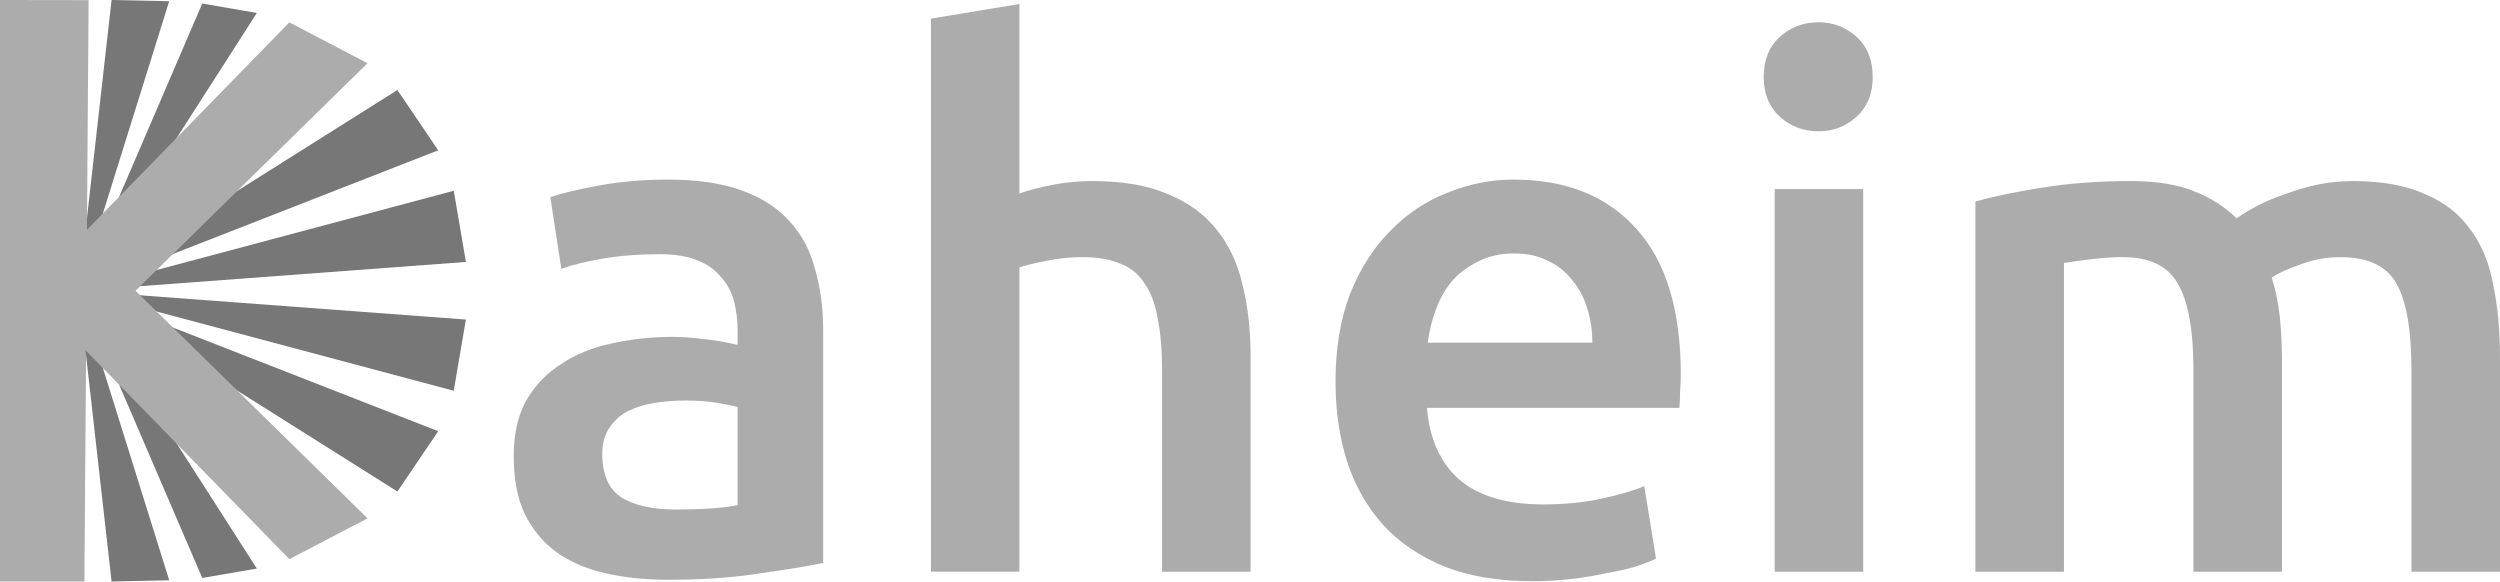
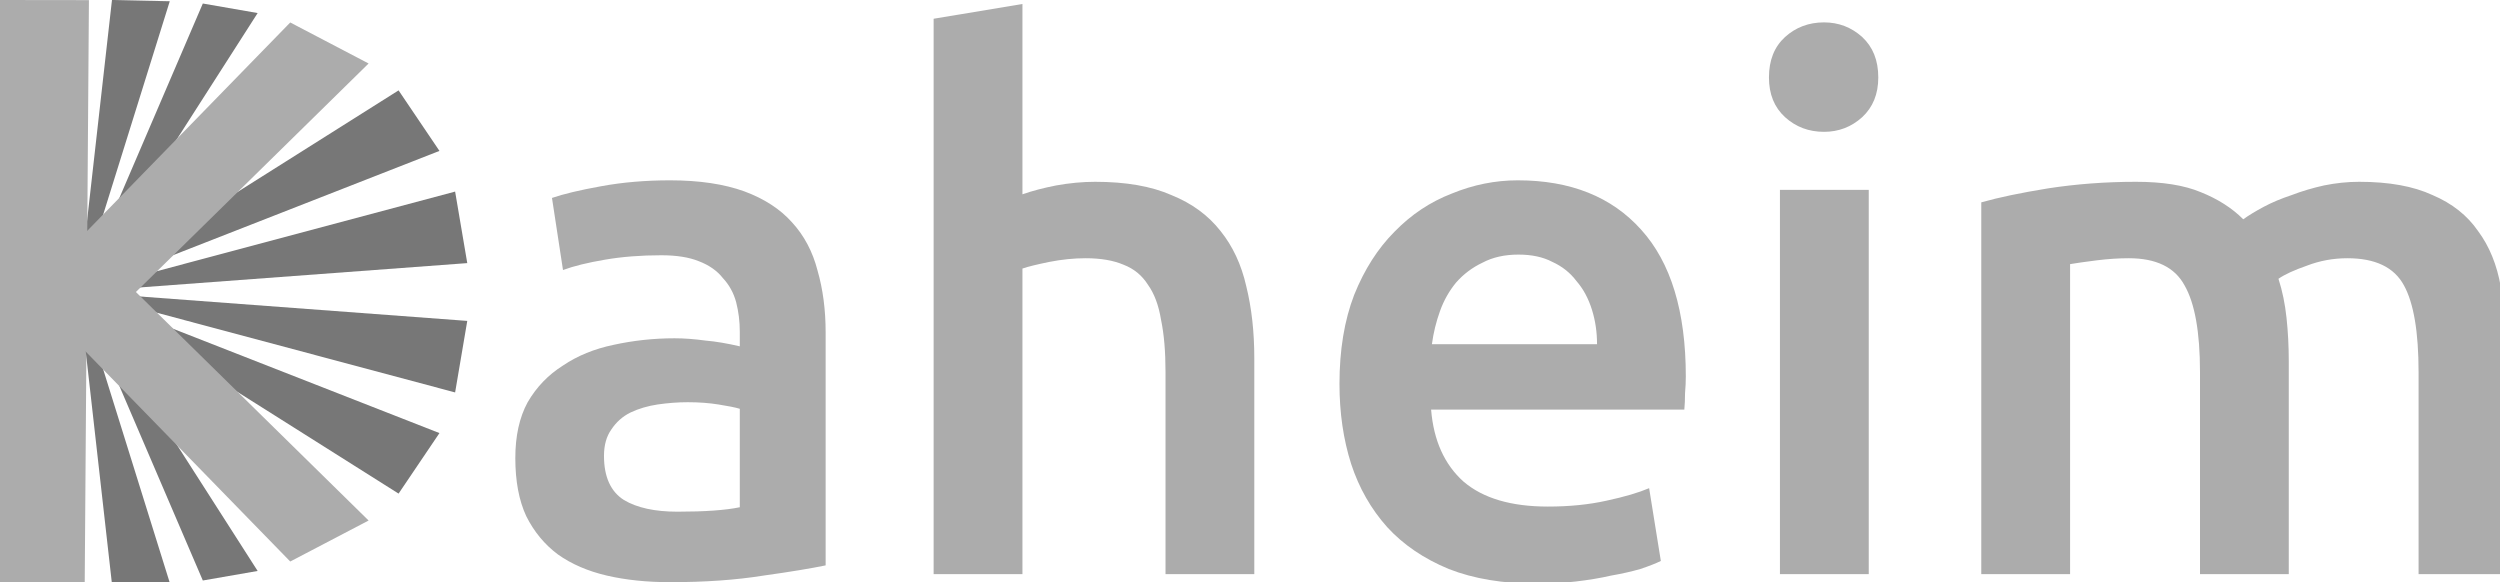
- <svg xmlns="http://www.w3.org/2000/svg" id="svg3039" version="1.1" width="155.459" height="36.155">
-   <defs id="defs3043" />
-   <g style="font-size:45.494px;font-style:normal;font-weight:normal;line-height:125%;letter-spacing:0px;word-spacing:0px;fill:#acacac;fill-opacity:1;stroke:none;font-family:Sans" id="text3953-5">
-     <path d="m 42,31.684 c 1.698,4e-6 2.987,-0.091 3.867,-0.273 l 0,-6.096 c -0.303,-0.091 -0.743,-0.182 -1.319,-0.273 -0.576,-0.091 -1.213,-0.136 -1.911,-0.136 -0.607,1.1e-5 -1.228,0.045 -1.865,0.136 -0.607,0.091 -1.168,0.258 -1.683,0.5 -0.485,0.243 -0.88,0.591 -1.183,1.046 -0.303,0.425 -0.455,0.971 -0.455,1.638 -8e-6,1.304 0.409,2.214 1.228,2.73 0.819,0.485 1.926,0.728 3.321,0.728 M 41.545,11.167 c 1.82,2.5e-5 3.351,0.227 4.595,0.682 1.243,0.455 2.229,1.092 2.957,1.911 0.758,0.819 1.289,1.82 1.592,3.003 0.334,1.153 0.5,2.426 0.5,3.821 l 0,14.422 c -0.849,0.182 -2.138,0.394 -3.867,0.637 -1.698,0.273 -3.624,0.409 -5.778,0.409 -1.425,-10e-7 -2.73,-0.136 -3.912,-0.409 -1.183,-0.273 -2.199,-0.713 -3.048,-1.319 -0.819,-0.607 -1.471,-1.395 -1.956,-2.366 -0.455,-0.971 -0.682,-2.169 -0.682,-3.594 -2e-6,-1.365 0.258,-2.517 0.773,-3.458 0.546,-0.94 1.274,-1.698 2.184,-2.275 0.91,-0.607 1.956,-1.031 3.139,-1.274 1.213,-0.273 2.472,-0.409 3.776,-0.409 0.607,1.5e-5 1.243,0.046 1.911,0.136 0.667,0.061 1.38,0.182 2.138,0.364 l 0,-0.91 c -1.5e-5,-0.637 -0.076,-1.243 -0.227,-1.82 -0.152,-0.576 -0.425,-1.077 -0.819,-1.501 -0.364,-0.455 -0.864,-0.804 -1.501,-1.046 -0.607,-0.243 -1.38,-0.364 -2.32,-0.364 -1.274,1.9e-5 -2.442,0.091 -3.503,0.273 -1.062,0.182 -1.926,0.394 -2.593,0.637 l -0.682,-4.458 c 0.698,-0.243 1.714,-0.485 3.048,-0.728 1.334,-0.243 2.76,-0.364 4.276,-0.364" style="font-variant:normal;font-weight:500;font-stretch:normal;fill:#acacac;font-family:Ubuntu;-inkscape-font-specification:Ubuntu Medium" id="path3061" />
-     <path d="m 57.887,35.551 0,-34.393 5.505,-0.91 0,11.783 c 0.607,-0.212 1.304,-0.394 2.093,-0.546 0.819,-0.152 1.623,-0.227 2.411,-0.227 1.911,2.4e-5 3.488,0.273 4.731,0.819 1.274,0.516 2.29,1.259 3.048,2.229 0.758,0.94 1.289,2.078 1.592,3.412 0.334,1.335 0.5,2.821 0.5,4.458 l 0,13.375 -5.505,0 0,-12.511 c -1.8e-5,-1.274 -0.091,-2.35 -0.273,-3.23 -0.152,-0.91 -0.425,-1.638 -0.819,-2.184 -0.364,-0.576 -0.864,-0.986 -1.501,-1.228 -0.637,-0.273 -1.425,-0.409 -2.366,-0.409 -0.728,1.9e-5 -1.471,0.076 -2.229,0.227 -0.758,0.152 -1.319,0.288 -1.683,0.409 l 0,18.925 -5.505,0" style="font-variant:normal;font-weight:500;font-stretch:normal;fill:#acacac;font-family:Ubuntu;-inkscape-font-specification:Ubuntu Medium" id="path3063" />
-     <path d="m 83.046,23.769 c -3e-6,-2.093 0.303,-3.928 0.91,-5.505 0.637,-1.577 1.471,-2.881 2.502,-3.912 1.031,-1.061 2.214,-1.85 3.549,-2.366 1.334,-0.546 2.699,-0.819 4.094,-0.819 3.276,2.5e-5 5.823,1.016 7.643,3.048 1.85,2.032 2.775,5.065 2.775,9.099 -2e-5,0.303 -0.015,0.652 -0.045,1.046 -2e-5,0.364 -0.015,0.698 -0.045,1.001 l -15.695,0 c 0.152,1.911 0.819,3.397 2.002,4.458 1.213,1.031 2.957,1.547 5.232,1.547 1.334,4e-6 2.548,-0.121 3.64,-0.364 1.122,-0.243 2.002,-0.5 2.639,-0.773 l 0.728,4.504 c -0.303,0.152 -0.728,0.318 -1.274,0.5 -0.516,0.152 -1.122,0.288 -1.82,0.409 -0.667,0.152 -1.395,0.273 -2.184,0.364 -0.789,0.091 -1.592,0.136 -2.411,0.136 -2.093,0 -3.912,-0.303 -5.459,-0.91 -1.547,-0.637 -2.821,-1.501 -3.821,-2.593 -1.001,-1.122 -1.744,-2.426 -2.229,-3.912 -0.485,-1.516 -0.728,-3.169 -0.728,-4.959 m 15.968,-2.457 c -1.8e-5,-0.758 -0.106,-1.471 -0.318,-2.138 -0.212,-0.698 -0.531,-1.289 -0.955,-1.774 -0.394,-0.516 -0.895,-0.91 -1.501,-1.183 -0.576,-0.303 -1.274,-0.455 -2.093,-0.455 -0.849,2e-5 -1.592,0.167 -2.229,0.5 -0.637,0.303 -1.183,0.713 -1.638,1.228 -0.425,0.516 -0.758,1.107 -1.001,1.774 -0.243,0.667 -0.409,1.35 -0.5,2.047 l 10.236,0" style="font-variant:normal;font-weight:500;font-stretch:normal;fill:#acacac;font-family:Ubuntu;-inkscape-font-specification:Ubuntu Medium" id="path3065" />
-     <path d="m 115.861,35.551 -5.505,0 0,-23.793 5.505,0 0,23.793 m 0.591,-30.754 c -10e-6,1.031 -0.334,1.85 -1.001,2.457 -0.667,0.607 -1.456,0.91 -2.366,0.91 -0.94,2.74e-5 -1.744,-0.303 -2.411,-0.91 -0.667,-0.607 -1.001,-1.425 -1.001,-2.457 0,-1.061 0.334,-1.896 1.001,-2.502 0.667,-0.607 1.471,-0.91 2.411,-0.91 0.91,3.42e-5 1.698,0.303 2.366,0.91 0.667,0.607 1.001,1.441 1.001,2.502" style="font-variant:normal;font-weight:500;font-stretch:normal;fill:#acacac;font-family:Ubuntu;-inkscape-font-specification:Ubuntu Medium" id="path3067" />
-     <path d="m 136.397,23.041 c -2e-5,-2.487 -0.318,-4.276 -0.955,-5.368 -0.607,-1.122 -1.759,-1.683 -3.458,-1.683 -0.607,1.9e-5 -1.274,0.046 -2.002,0.136 -0.728,0.091 -1.274,0.167 -1.638,0.227 l 0,19.198 -5.505,0 0,-23.02 c 1.062,-0.303 2.442,-0.591 4.14,-0.864 1.729,-0.273 3.549,-0.409 5.459,-0.409 1.638,2.4e-5 2.972,0.212 4.003,0.637 1.062,0.425 1.941,0.986 2.639,1.683 0.334,-0.243 0.758,-0.5 1.274,-0.773 0.516,-0.273 1.092,-0.516 1.729,-0.728 0.637,-0.243 1.304,-0.44 2.002,-0.591 0.728,-0.152 1.456,-0.227 2.184,-0.227 1.85,2.4e-5 3.367,0.273 4.549,0.819 1.213,0.516 2.153,1.259 2.821,2.229 0.698,0.94 1.168,2.093 1.41,3.458 0.273,1.335 0.409,2.805 0.409,4.413 l 0,13.375 -5.505,0 0,-12.511 c -3e-5,-2.487 -0.303,-4.276 -0.91,-5.368 -0.607,-1.122 -1.774,-1.683 -3.503,-1.683 -0.88,1.9e-5 -1.714,0.152 -2.502,0.455 -0.789,0.273 -1.38,0.546 -1.774,0.819 0.243,0.758 0.409,1.562 0.5,2.411 0.091,0.849 0.136,1.759 0.136,2.73 l 0,13.148 -5.505,0 0,-12.511" style="font-variant:normal;font-weight:500;font-stretch:normal;fill:#acacac;font-family:Ubuntu;-inkscape-font-specification:Ubuntu Medium" id="path3069" />
-   </g>
-   <g id="g3266">
-     <path id="path3825" d="M 4.897,18.08 6.939,1.135e-4 10.522,0.075 z" style="fill:#777777;fill-opacity:1;stroke:none" />
-     <path id="path3827" d="M 4.897,18.08 12.577,0.22 15.971,0.806 z" style="fill:#777777;fill-opacity:1;stroke:none" />
-     <path id="path3829" d="M 4.897,18.08 24.712,5.597 27.249,9.347 z" style="fill:#777777;fill-opacity:1;stroke:none" />
-     <path id="path3831" d="m 4.897,18.08 23.319,-6.219 0.755,4.428 z" style="fill:#777777;fill-opacity:1;stroke:none" />
-     <path id="path2999" d="M -0.002,-6.7685997e-4 5.51,0.008 5.249,36.161 l -5.252,0 z" style="fill:#acacac;fill-opacity:1;stroke:none" />
-     <path id="path3769" d="M 4.897,14.814 17.992,1.391 22.854,3.931 4.895,21.544 z" style="fill:#acacac;fill-opacity:1;stroke:none" />
-     <path id="path3825-7" d="m 4.897,18.08 2.042,18.08 3.584,-0.075 z" style="fill:#777777;fill-opacity:1;stroke:none" />
-     <path id="path3827-7" d="m 4.897,18.08 7.68,17.86 3.394,-0.586 z" style="fill:#777777;fill-opacity:1;stroke:none" />
-     <path id="path3829-10" d="M 4.897,18.08 24.712,30.564 27.249,26.814 z" style="fill:#777777;fill-opacity:1;stroke:none" />
-     <path id="path3831-3" d="M 4.897,18.08 28.215,24.299 28.971,19.871 z" style="fill:#777777;fill-opacity:1;stroke:none" />
-     <path id="path3769-1" d="M 4.897,21.346 17.992,34.77 22.854,32.23 4.895,14.616 z" style="fill:#acacac;fill-opacity:1;stroke:none" />
+ <svg xmlns="http://www.w3.org/2000/svg" width="86pt" height="20pt" viewBox="0 0 86 20" version="1.1">
+   <g id="surface1">
+     <path style=" stroke:none;fill-rule:nonzero;fill:rgb(67.451%,67.451%,67.451%);fill-opacity:1;" d="M 23.305 17.602 C 24.246 17.602 24.961 17.551 25.449 17.449 L 25.449 14.062 C 25.281 14.012 25.035 13.965 24.715 13.914 C 24.398 13.863 24.043 13.836 23.656 13.836 C 23.32 13.836 22.977 13.863 22.621 13.914 C 22.285 13.965 21.973 14.055 21.688 14.191 C 21.418 14.324 21.199 14.52 21.031 14.773 C 20.863 15.008 20.777 15.312 20.777 15.68 C 20.777 16.406 21.008 16.91 21.461 17.199 C 21.914 17.469 22.527 17.602 23.305 17.602 M 23.051 6.203 C 24.059 6.203 24.91 6.332 25.602 6.582 C 26.289 6.836 26.836 7.191 27.242 7.645 C 27.66 8.098 27.957 8.656 28.125 9.312 C 28.309 9.953 28.402 10.66 28.402 11.434 L 28.402 19.449 C 27.93 19.547 27.215 19.668 26.258 19.801 C 25.312 19.953 24.246 20.027 23.051 20.027 C 22.262 20.027 21.535 19.953 20.879 19.801 C 20.223 19.648 19.66 19.406 19.188 19.07 C 18.734 18.73 18.371 18.293 18.102 17.754 C 17.852 17.215 17.727 16.551 17.727 15.758 C 17.727 15 17.867 14.359 18.152 13.836 C 18.457 13.312 18.859 12.895 19.367 12.574 C 19.871 12.234 20.449 12 21.105 11.863 C 21.781 11.715 22.48 11.637 23.203 11.637 C 23.539 11.637 23.891 11.664 24.262 11.715 C 24.633 11.746 25.027 11.816 25.449 11.914 L 25.449 11.41 C 25.449 11.055 25.406 10.719 25.324 10.398 C 25.238 10.078 25.086 9.801 24.867 9.566 C 24.668 9.312 24.387 9.117 24.035 8.984 C 23.699 8.848 23.27 8.781 22.746 8.781 C 22.043 8.781 21.395 8.832 20.805 8.934 C 20.215 9.035 19.734 9.152 19.367 9.289 L 18.988 6.809 C 19.375 6.676 19.938 6.539 20.68 6.406 C 21.418 6.27 22.211 6.203 23.051 6.203 " />
+     <path style=" stroke:none;fill-rule:nonzero;fill:rgb(67.451%,67.451%,67.451%);fill-opacity:1;" d="M 32.117 19.75 L 32.117 0.645 L 35.172 0.137 L 35.172 6.684 C 35.508 6.566 35.895 6.465 36.332 6.379 C 36.789 6.297 37.234 6.254 37.672 6.254 C 38.73 6.254 39.605 6.406 40.297 6.711 C 41.004 6.996 41.566 7.41 41.988 7.949 C 42.406 8.469 42.703 9.102 42.871 9.844 C 43.055 10.586 43.148 11.41 43.148 12.32 L 43.148 19.75 L 40.094 19.75 L 40.094 12.801 C 40.094 12.094 40.043 11.496 39.941 11.008 C 39.859 10.5 39.707 10.098 39.488 9.793 C 39.285 9.473 39.008 9.246 38.656 9.109 C 38.301 8.957 37.863 8.883 37.344 8.883 C 36.938 8.883 36.527 8.926 36.105 9.008 C 35.684 9.094 35.375 9.168 35.172 9.238 L 35.172 19.75 L 32.117 19.75 " />
+     <path style=" stroke:none;fill-rule:nonzero;fill:rgb(67.451%,67.451%,67.451%);fill-opacity:1;" d="M 46.078 13.203 C 46.078 12.043 46.246 11.023 46.582 10.148 C 46.934 9.27 47.398 8.547 47.969 7.973 C 48.543 7.383 49.199 6.945 49.938 6.66 C 50.68 6.355 51.438 6.203 52.211 6.203 C 54.027 6.203 55.441 6.77 56.453 7.898 C 57.477 9.027 57.992 10.711 57.992 12.953 C 57.992 13.121 57.984 13.312 57.965 13.535 C 57.965 13.734 57.957 13.922 57.941 14.09 L 49.23 14.09 C 49.316 15.152 49.688 15.977 50.344 16.566 C 51.016 17.141 51.984 17.426 53.246 17.426 C 53.984 17.426 54.66 17.359 55.266 17.223 C 55.887 17.09 56.375 16.945 56.73 16.793 L 57.133 19.297 C 56.965 19.379 56.73 19.473 56.426 19.574 C 56.141 19.656 55.805 19.734 55.418 19.801 C 55.047 19.887 54.641 19.953 54.203 20.004 C 53.766 20.055 53.32 20.078 52.867 20.078 C 51.707 20.078 50.695 19.91 49.84 19.574 C 48.98 19.219 48.273 18.738 47.719 18.133 C 47.164 17.512 46.75 16.785 46.48 15.961 C 46.211 15.117 46.078 14.199 46.078 13.203 M 54.938 11.84 C 54.938 11.418 54.879 11.023 54.762 10.652 C 54.641 10.266 54.465 9.938 54.23 9.668 C 54.012 9.379 53.734 9.16 53.398 9.008 C 53.078 8.84 52.691 8.758 52.234 8.758 C 51.766 8.758 51.352 8.848 51 9.035 C 50.645 9.203 50.344 9.43 50.09 9.719 C 49.855 10.004 49.668 10.332 49.535 10.703 C 49.402 11.074 49.309 11.453 49.258 11.84 L 54.938 11.84 " />
+     <path style=" stroke:none;fill-rule:nonzero;fill:rgb(67.451%,67.451%,67.451%);fill-opacity:1;" d="M 64.285 19.75 L 61.23 19.75 L 61.23 6.531 L 64.285 6.531 L 64.285 19.75 M 64.613 2.664 C 64.613 3.238 64.426 3.691 64.059 4.031 C 63.688 4.367 63.25 4.535 62.746 4.535 C 62.223 4.535 61.777 4.367 61.406 4.031 C 61.035 3.691 60.852 3.238 60.852 2.664 C 60.852 2.074 61.035 1.613 61.406 1.273 C 61.777 0.938 62.223 0.77 62.746 0.77 C 63.25 0.77 63.688 0.938 64.059 1.273 C 64.426 1.613 64.613 2.074 64.613 2.664 " />
+     <path style=" stroke:none;fill-rule:nonzero;fill:rgb(67.451%,67.451%,67.451%);fill-opacity:1;" d="M 75.68 12.801 C 75.68 11.418 75.5 10.426 75.148 9.816 C 74.812 9.195 74.172 8.883 73.23 8.883 C 72.895 8.883 72.523 8.906 72.117 8.957 C 71.715 9.008 71.414 9.051 71.211 9.086 L 71.211 19.75 L 68.156 19.75 L 68.156 6.961 C 68.746 6.793 69.512 6.633 70.453 6.48 C 71.414 6.332 72.422 6.254 73.48 6.254 C 74.391 6.254 75.133 6.371 75.703 6.609 C 76.293 6.844 76.781 7.156 77.168 7.543 C 77.352 7.41 77.59 7.266 77.875 7.113 C 78.16 6.961 78.48 6.828 78.832 6.711 C 79.188 6.574 79.559 6.465 79.945 6.379 C 80.348 6.297 80.75 6.254 81.156 6.254 C 82.184 6.254 83.023 6.406 83.68 6.711 C 84.352 6.996 84.875 7.41 85.246 7.949 C 85.633 8.469 85.895 9.109 86.027 9.867 C 86.18 10.609 86.254 11.426 86.254 12.32 L 86.254 19.75 L 83.199 19.75 L 83.199 12.801 C 83.199 11.418 83.031 10.426 82.695 9.816 C 82.359 9.195 81.711 8.883 80.75 8.883 C 80.266 8.883 79.801 8.969 79.363 9.137 C 78.926 9.289 78.598 9.438 78.379 9.59 C 78.516 10.012 78.605 10.457 78.656 10.93 C 78.707 11.402 78.734 11.906 78.734 12.445 L 78.734 19.75 L 75.68 19.75 L 75.68 12.801 " />
+     <path style=" stroke:none;fill-rule:nonzero;fill:rgb(46.667%,46.667%,46.667%);fill-opacity:1;" d="M 2.719 10.043 L 3.852 0 L 5.84 0.043 Z M 2.719 10.043 " />
+     <path style=" stroke:none;fill-rule:nonzero;fill:rgb(46.667%,46.667%,46.667%);fill-opacity:1;" d="M 2.719 10.043 L 6.977 0.121 L 8.863 0.449 Z M 2.719 10.043 " />
+     <path style=" stroke:none;fill-rule:nonzero;fill:rgb(46.667%,46.667%,46.667%);fill-opacity:1;" d="M 2.719 10.043 L 13.711 3.109 L 15.117 5.191 Z M 2.719 10.043 " />
+     <path style=" stroke:none;fill-rule:nonzero;fill:rgb(46.667%,46.667%,46.667%);fill-opacity:1;" d="M 2.719 10.043 L 15.656 6.59 L 16.074 9.051 Z M 2.719 10.043 " />
+     <path style=" stroke:none;fill-rule:nonzero;fill:rgb(67.451%,67.451%,67.451%);fill-opacity:1;" d="M 0 0 L 3.059 0.004 L 2.914 20.09 L 0 20.09 Z M 0 0 " />
+     <path style=" stroke:none;fill-rule:nonzero;fill:rgb(67.451%,67.451%,67.451%);fill-opacity:1;" d="M 2.719 8.23 L 9.984 0.773 L 12.68 2.184 L 2.715 11.969 Z M 2.719 8.23 " />
+     <path style=" stroke:none;fill-rule:nonzero;fill:rgb(46.667%,46.667%,46.667%);fill-opacity:1;" d="M 2.719 10.043 L 3.852 20.09 L 5.84 20.047 Z M 2.719 10.043 " />
+     <path style=" stroke:none;fill-rule:nonzero;fill:rgb(46.667%,46.667%,46.667%);fill-opacity:1;" d="M 2.719 10.043 L 6.977 19.969 L 8.863 19.641 Z M 2.719 10.043 " />
+     <path style=" stroke:none;fill-rule:nonzero;fill:rgb(46.667%,46.667%,46.667%);fill-opacity:1;" d="M 2.719 10.043 L 13.711 16.98 L 15.117 14.898 Z M 2.719 10.043 " />
+     <path style=" stroke:none;fill-rule:nonzero;fill:rgb(46.667%,46.667%,46.667%);fill-opacity:1;" d="M 2.719 10.043 L 15.656 13.5 L 16.074 11.039 Z M 2.719 10.043 " />
+     <path style=" stroke:none;fill-rule:nonzero;fill:rgb(67.451%,67.451%,67.451%);fill-opacity:1;" d="M 2.719 11.859 L 9.984 19.316 L 12.68 17.906 L 2.715 8.121 Z M 2.719 11.859 " />
  </g>
</svg>
